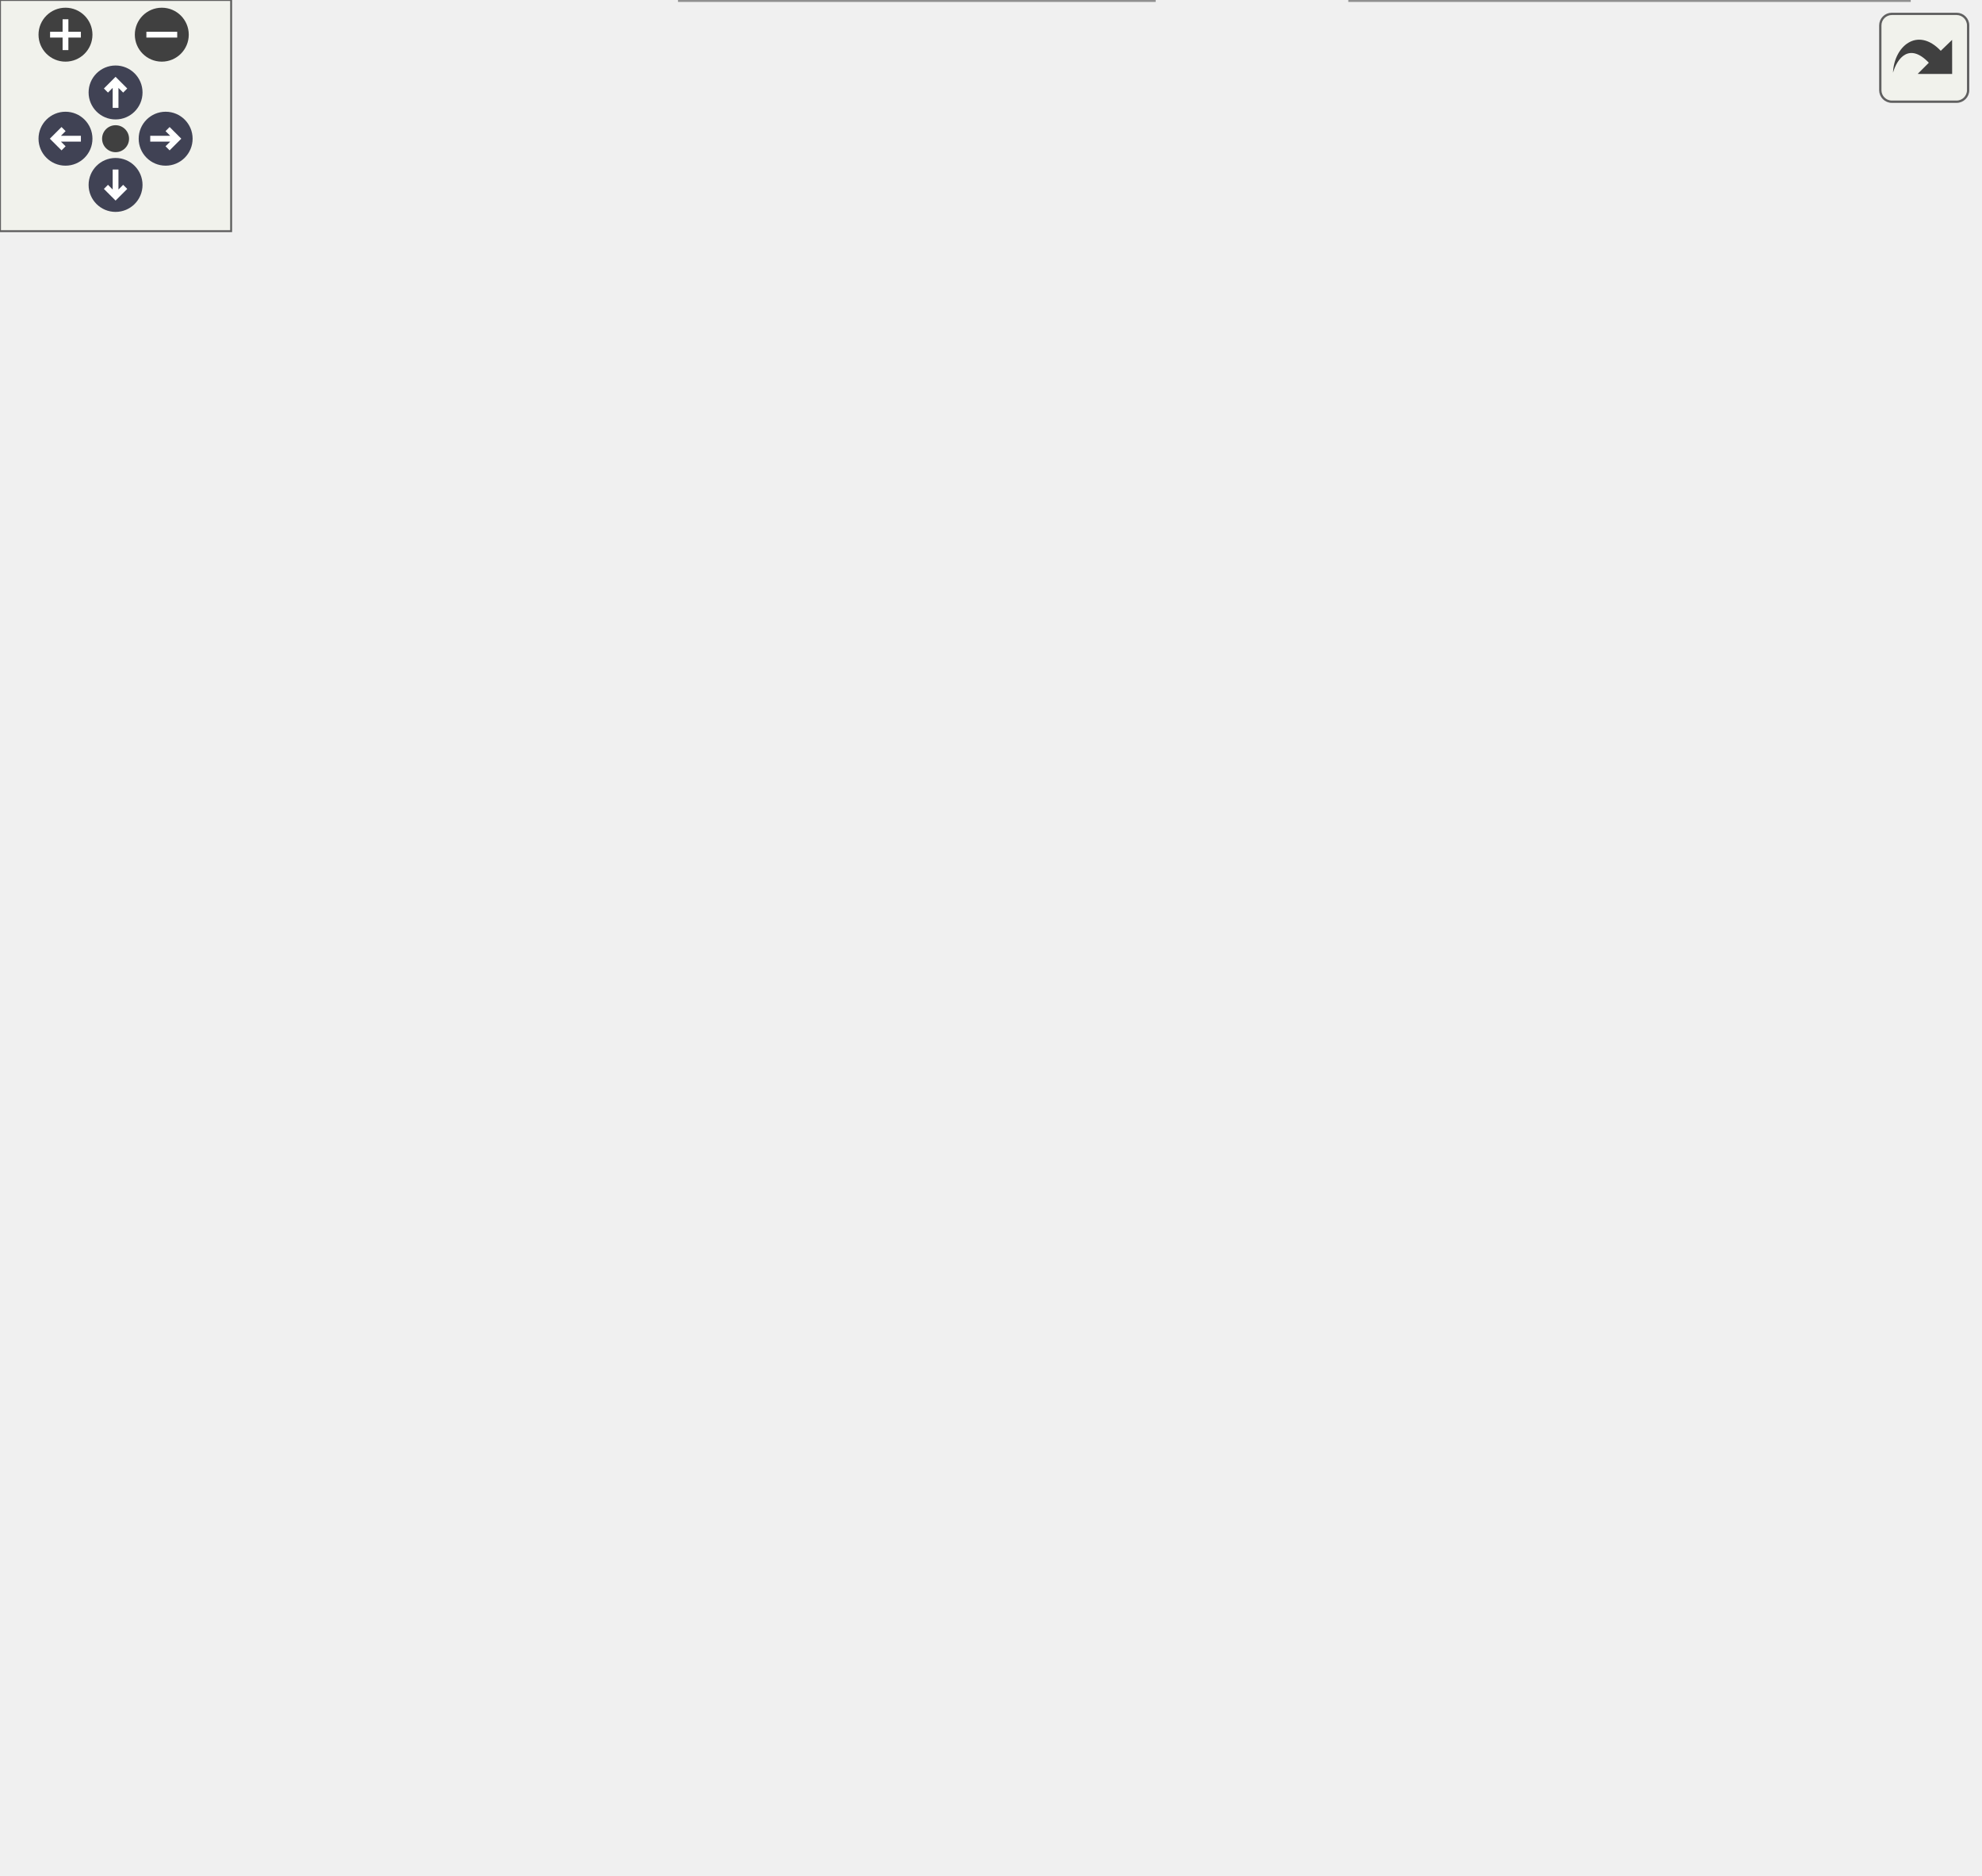
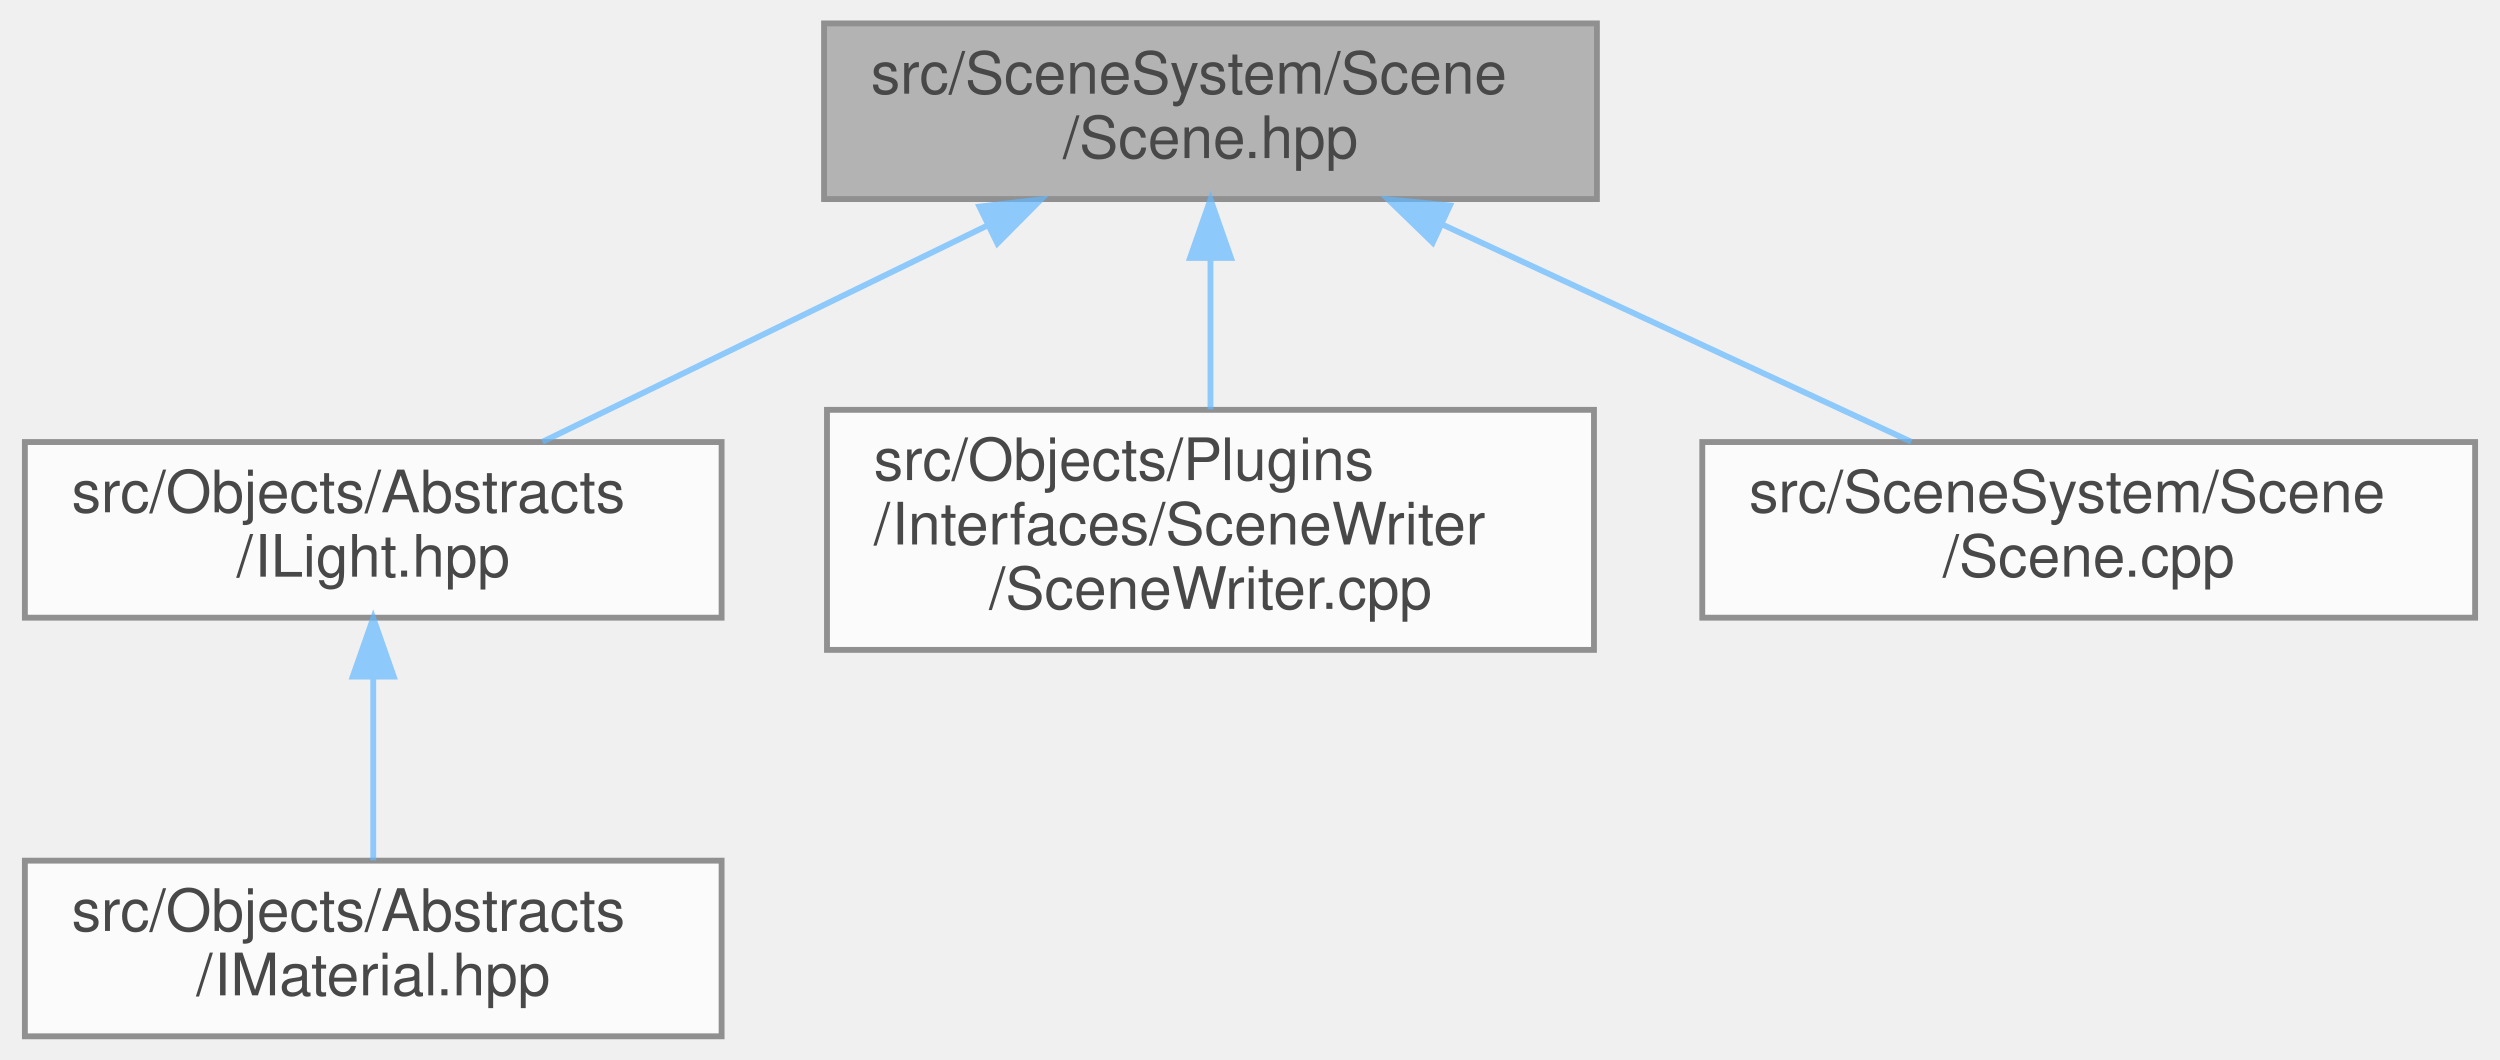
- <svg xmlns="http://www.w3.org/2000/svg" xmlns:xlink="http://www.w3.org/1999/xlink" id="main" version="1.1" xml:space="preserve">
-   <style type="text/css">
+ <svg xmlns="http://www.w3.org/2000/svg" xmlns:xlink="http://www.w3.org/1999/xlink" width="427pt" height="181pt" viewBox="0.00 0.00 426.50 181.00">
+   <svg id="main" version="1.1" xml:space="preserve">
+     <style type="text/css">
.node, .edge {opacity: 0.7;}
.node.selected, .edge.selected {opacity: 1;}
.edge:hover path { stroke: red; }
.edge:hover polygon { stroke: red; fill: red; }
</style>
-   <defs>
-     <circle id="rim" cx="0" cy="0" r="7" />
-     <circle id="rim2" cx="0" cy="0" r="3.5" />
-     <g id="zoomPlus">
-       <use xlink:href="#rim" fill="#404040">
-         <set attributeName="fill" to="#808080" begin="zoomplus.mouseover" end="zoomplus.mouseout" />
-       </use>
-       <path d="M-4,0h8M0,-4v8" fill="none" stroke="white" stroke-width="1.5" pointer-events="none" />
-     </g>
-     <g id="zoomMin">
-       <use xlink:href="#rim" fill="#404040">
-         <set attributeName="fill" to="#808080" begin="zoomminus.mouseover" end="zoomminus.mouseout" />
-       </use>
-       <path d="M-4,0h8" fill="none" stroke="white" stroke-width="1.5" pointer-events="none" />
-     </g>
-     <g id="arrowUp" transform="translate(30 24)">
-       <use xlink:href="#rim" />
-       <path pointer-events="none" fill="none" stroke="white" stroke-width="1.5" d="M0,-3.0v7 M-2.5,-0.5L0,-3.0L2.5,-0.5" />
-     </g>
-     <g id="arrowRight" transform="rotate(90) translate(36 -43)">
-       <use xlink:href="#rim" />
-       <path pointer-events="none" fill="none" stroke="white" stroke-width="1.5" d="M0,-3.0v7 M-2.5,-0.5L0,-3.0L2.5,-0.5" />
-     </g>
-     <g id="arrowDown" transform="rotate(180) translate(-30 -48)">
-       <use xlink:href="#rim" />
-       <path pointer-events="none" fill="none" stroke="white" stroke-width="1.5" d="M0,-3.0v7 M-2.5,-0.5L0,-3.0L2.5,-0.5" />
-     </g>
-     <g id="arrowLeft" transform="rotate(270) translate(-36 17)">
-       <use xlink:href="#rim" />
-       <path pointer-events="none" fill="none" stroke="white" stroke-width="1.5" d="M0,-3.0v7 M-2.5,-0.5L0,-3.0L2.5,-0.5" />
-     </g>
-     <g id="resetDef">
-       <use xlink:href="#rim2" fill="#404040">
-         <set attributeName="fill" to="#808080" begin="reset.mouseover" end="reset.mouseout" />
-       </use>
-     </g>
-   </defs>
-   <svg id="graph" class="graph">
-     <g id="viewport">
-       <g id="Node000001" class="node">
-         <g id="a_Node000001">
-           <a xlink:title=" ">
-             <polygon fill="#999999" stroke="#666666" points="278,-426 146,-426 146,-396 278,-396 278,-426" />
-             <text text-anchor="start" x="154" y="-414" font-family="Helvetica,sans-Serif" font-size="10.00">src/SceneSystem/Scene</text>
-             <text text-anchor="middle" x="212" y="-403" font-family="Helvetica,sans-Serif" font-size="10.00">/Scene.hpp</text>
-           </a>
+     <svg id="graph" class="graph">
+       <g id="graph0" class="graph" transform="scale(1 1) rotate(0) translate(4 177)">
+         <g id="Node000001" class="node">
+           <g id="a_Node000001">
+             <a xlink:title=" ">
+               <polygon fill="#999999" stroke="#666666" points="268.5,-173 136.5,-173 136.5,-143 268.5,-143 268.5,-173" />
+               <text text-anchor="start" x="144.5" y="-161" font-family="Helvetica,sans-Serif" font-size="10.00">src/SceneSystem/Scene</text>
+               <text text-anchor="middle" x="202.5" y="-150" font-family="Helvetica,sans-Serif" font-size="10.00">/Scene.hpp</text>
+             </a>
+           </g>
+         </g>
+         <g id="Node000002" class="node">
+           <g id="a_Node000002">
+             <a xlink:href="ILight_8hpp.html" target="_top" xlink:title=" ">
+               <polygon fill="white" stroke="#666666" points="119,-101.5 0,-101.5 0,-71.5 119,-71.5 119,-101.5" />
+               <text text-anchor="start" x="8" y="-89.5" font-family="Helvetica,sans-Serif" font-size="10.00">src/Objects/Abstracts</text>
+               <text text-anchor="middle" x="59.5" y="-78.5" font-family="Helvetica,sans-Serif" font-size="10.00">/ILight.hpp</text>
+             </a>
+           </g>
+         </g>
+         <g id="edge1_Node000001_Node000002" class="edge">
+           <g id="a_edge1_Node000001_Node000002">
+             <a xlink:title=" ">
+               <path fill="none" stroke="#63b8ff" d="M164.43,-138.5C140.57,-126.9 110.29,-112.18 88.4,-101.54" />
+               <polygon fill="#63b8ff" stroke="#63b8ff" points="163.04,-141.71 173.56,-142.94 166.1,-135.42 163.04,-141.71" />
+             </a>
+           </g>
+         </g>
+         <g id="Node000004" class="node">
+           <g id="a_Node000004">
+             <a xlink:href="SceneWriter_8cpp.html" target="_top" xlink:title=" ">
+               <polygon fill="white" stroke="#666666" points="268,-107 137,-107 137,-66 268,-66 268,-107" />
+               <text text-anchor="start" x="145" y="-95" font-family="Helvetica,sans-Serif" font-size="10.00">src/Objects/Plugins</text>
+               <text text-anchor="start" x="145" y="-84" font-family="Helvetica,sans-Serif" font-size="10.00">/Interfaces/SceneWriter</text>
+               <text text-anchor="middle" x="202.5" y="-73" font-family="Helvetica,sans-Serif" font-size="10.00">/SceneWriter.cpp</text>
+             </a>
+           </g>
+         </g>
+         <g id="edge3_Node000001_Node000004" class="edge">
+           <g id="a_edge3_Node000001_Node000004">
+             <a xlink:title=" ">
+               <path fill="none" stroke="#63b8ff" d="M202.5,-132.91C202.5,-124.47 202.5,-115.1 202.5,-107.07" />
+               <polygon fill="#63b8ff" stroke="#63b8ff" points="199,-132.94 202.5,-142.94 206,-132.94 199,-132.94" />
+             </a>
+           </g>
+         </g>
+         <g id="Node000005" class="node">
+           <g id="a_Node000005">
+             <a xlink:href="Scene_8cpp.html" target="_top" xlink:title=" ">
+               <polygon fill="white" stroke="#666666" points="418.5,-101.5 286.5,-101.5 286.5,-71.5 418.5,-71.5 418.5,-101.5" />
+               <text text-anchor="start" x="294.5" y="-89.5" font-family="Helvetica,sans-Serif" font-size="10.00">src/SceneSystem/Scene</text>
+               <text text-anchor="middle" x="352.5" y="-78.5" font-family="Helvetica,sans-Serif" font-size="10.00">/Scene.cpp</text>
+             </a>
+           </g>
+         </g>
+         <g id="edge4_Node000001_Node000005" class="edge">
+           <g id="a_edge4_Node000001_Node000005">
+             <a xlink:title=" ">
+               <path fill="none" stroke="#63b8ff" d="M242.1,-138.65C267.18,-127.03 299.13,-112.23 322.19,-101.54" />
+               <polygon fill="#63b8ff" stroke="#63b8ff" points="240.46,-135.56 232.85,-142.94 243.4,-141.91 240.46,-135.56" />
+             </a>
+           </g>
+         </g>
+         <g id="Node000003" class="node">
+           <g id="a_Node000003">
+             <a xlink:href="IMaterial_8hpp.html" target="_top" xlink:title=" ">
+               <polygon fill="white" stroke="#666666" points="119,-30 0,-30 0,0 119,0 119,-30" />
+               <text text-anchor="start" x="8" y="-18" font-family="Helvetica,sans-Serif" font-size="10.00">src/Objects/Abstracts</text>
+               <text text-anchor="middle" x="59.5" y="-7" font-family="Helvetica,sans-Serif" font-size="10.00">/IMaterial.hpp</text>
+             </a>
+           </g>
+         </g>
+         <g id="edge2_Node000002_Node000003" class="edge">
+           <g id="a_edge2_Node000002_Node000003">
+             <a xlink:title=" ">
+               <path fill="none" stroke="#63b8ff" d="M59.5,-61.25C59.5,-50.81 59.5,-38.99 59.5,-30.04" />
+               <polygon fill="#63b8ff" stroke="#63b8ff" points="56,-61.44 59.5,-71.44 63,-61.44 56,-61.44" />
+             </a>
+           </g>
        </g>
      </g>
-       <g id="Node000002" class="node">
-         <g id="a_Node000002">
-           <a xlink:href="ILight_8hpp.html" target="_top" xlink:title=" ">
-             <polygon fill="white" stroke="#666666" points="270.5,-360 153.5,-360 153.5,-330 270.5,-330 270.5,-360" />
-             <text text-anchor="start" x="161.5" y="-348" font-family="Helvetica,sans-Serif" font-size="10.00">src/Objects/Interface</text>
-             <text text-anchor="middle" x="212" y="-337" font-family="Helvetica,sans-Serif" font-size="10.00">/ILight.hpp</text>
-           </a>
-         </g>
-       </g>
-       <g id="edge1_Node000001_Node000002" class="edge">
-         <g id="a_edge1_Node000001_Node000002">
-           <a xlink:title=" ">
-             <path fill="none" stroke="#63b8ff" d="M205.43,-385.83C205.02,-377.17 205.31,-367.7 206.29,-360.16" />
-             <polygon fill="#63b8ff" stroke="#63b8ff" points="201.95,-386.13 206.28,-395.8 208.92,-385.54 201.95,-386.13" />
-           </a>
-         </g>
-       </g>
-       <g id="Node000011" class="node">
-         <g id="a_Node000011">
-           <a xlink:href="Renderer_8hpp.html" target="_top" xlink:title=" ">
-             <polygon fill="white" stroke="#666666" points="146,-222.5 0,-222.5 0,-203.5 146,-203.5 146,-222.5" />
-             <text text-anchor="middle" x="73" y="-210.5" font-family="Helvetica,sans-Serif" font-size="10.00">src/Renderer/Renderer.hpp</text>
-           </a>
-         </g>
-       </g>
-       <g id="edge19_Node000001_Node000011" class="edge">
-         <g id="a_edge19_Node000001_Node000011">
-           <a xlink:title=" ">
-             <path fill="none" stroke="#63b8ff" d="M178.52,-390.19C166.56,-381.95 153.66,-371.6 144,-360 106.47,-314.96 83.06,-246.73 75.59,-222.72" />
-             <polygon fill="#63b8ff" stroke="#63b8ff" points="176.73,-393.21 187.01,-395.81 180.6,-387.37 176.73,-393.21" />
-           </a>
-         </g>
-       </g>
-       <g id="Node000013" class="node">
-         <g id="a_Node000013">
-           <a xlink:href="Scene_8cpp.html" target="_top" xlink:title=" ">
-             <polygon fill="white" stroke="#666666" points="421,-360 289,-360 289,-330 421,-330 421,-360" />
-             <text text-anchor="start" x="297" y="-348" font-family="Helvetica,sans-Serif" font-size="10.00">src/SceneSystem/Scene</text>
-             <text text-anchor="middle" x="355" y="-337" font-family="Helvetica,sans-Serif" font-size="10.00">/Scene.cpp</text>
-           </a>
-         </g>
-       </g>
-       <g id="edge20_Node000001_Node000013" class="edge">
-         <g id="a_edge20_Node000001_Node000013">
-           <a xlink:title=" ">
-             <path fill="none" stroke="#63b8ff" d="M252.7,-391.78C275.25,-381.69 302.84,-369.34 323.69,-360.01" />
-             <polygon fill="#63b8ff" stroke="#63b8ff" points="251.08,-388.68 243.38,-395.95 253.94,-395.06 251.08,-388.68" />
-           </a>
-         </g>
-       </g>
-       <g id="edge18_Node000002_Node000001" class="edge">
-         <g id="a_edge18_Node000002_Node000001">
-           <a xlink:title=" ">
-             <path fill="none" stroke="#63b8ff" d="M218.57,-370.13C218.98,-378.78 218.7,-388.26 217.72,-395.8" />
-             <polygon fill="#63b8ff" stroke="#63b8ff" points="222.05,-369.83 217.71,-360.16 215.08,-370.43 222.05,-369.83" />
-           </a>
-         </g>
-       </g>
-       <g id="Node000003" class="node">
-         <g id="a_Node000003">
-           <a xlink:href="IMaterial_8hpp.html" target="_top" xlink:title=" ">
-             <polygon fill="white" stroke="#666666" points="270.5,-294 153.5,-294 153.5,-264 270.5,-264 270.5,-294" />
-             <text text-anchor="start" x="161.5" y="-282" font-family="Helvetica,sans-Serif" font-size="10.00">src/Objects/Interface</text>
-             <text text-anchor="middle" x="212" y="-271" font-family="Helvetica,sans-Serif" font-size="10.00">/IMaterial.hpp</text>
-           </a>
-         </g>
-       </g>
-       <g id="edge2_Node000002_Node000003" class="edge">
-         <g id="a_edge2_Node000002_Node000003">
-           <a xlink:title=" ">
-             <path fill="none" stroke="#63b8ff" d="M212,-319.54C212,-310.96 212,-301.61 212,-294.16" />
-             <polygon fill="#63b8ff" stroke="#63b8ff" points="208.5,-319.8 212,-329.8 215.5,-319.8 208.5,-319.8" />
-           </a>
-         </g>
-       </g>
-       <g id="edge17_Node000002_Node000011" class="edge">
-         <g id="a_edge17_Node000002_Node000011">
-           <a xlink:title=" ">
-             <path fill="none" stroke="#63b8ff" d="M182.03,-324.03C169.79,-315.35 155.76,-304.73 144,-294 118.21,-270.47 92.01,-238.36 79.91,-222.96" />
-             <polygon fill="#63b8ff" stroke="#63b8ff" points="180.37,-327.14 190.58,-329.98 184.37,-321.4 180.37,-327.14" />
-           </a>
-         </g>
-       </g>
-       <g id="Node000004" class="node">
-         <g id="a_Node000004">
-           <a xlink:href="HitRecord_8hpp.html" target="_top" xlink:title=" ">
-             <polygon fill="white" stroke="#666666" points="374,-228 240,-228 240,-198 374,-198 374,-228" />
-             <text text-anchor="start" x="248" y="-216" font-family="Helvetica,sans-Serif" font-size="10.00">src/Geometry/HitRecord</text>
-             <text text-anchor="middle" x="307" y="-205" font-family="Helvetica,sans-Serif" font-size="10.00">/HitRecord.hpp</text>
-           </a>
-         </g>
-       </g>
-       <g id="edge3_Node000003_Node000004" class="edge">
-         <g id="a_edge3_Node000003_Node000004">
-           <a xlink:title=" ">
-             <path fill="none" stroke="#63b8ff" d="M235.73,-257.75C249.29,-248.13 266.23,-236.86 280.26,-228.16" />
-             <polygon fill="#63b8ff" stroke="#63b8ff" points="233.42,-255.1 227.36,-263.8 237.52,-260.78 233.42,-255.1" />
-           </a>
-         </g>
-       </g>
-       <g id="Node000007" class="node">
-         <g id="a_Node000007">
-           <a xlink:href="APrimitive_8hpp.html" target="_top" xlink:title=" ">
-             <polygon fill="white" stroke="#666666" points="496,-96 350,-96 350,-66 496,-66 496,-96" />
-             <text text-anchor="start" x="358" y="-84" font-family="Helvetica,sans-Serif" font-size="10.00">src/Objects/Abstract</text>
-             <text text-anchor="middle" x="423" y="-73" font-family="Helvetica,sans-Serif" font-size="10.00">/APrimitive/APrimitive.hpp</text>
-           </a>
-         </g>
-       </g>
-       <g id="edge13_Node000003_Node000007" class="edge">
-         <g id="a_edge13_Node000003_Node000007">
-           <a xlink:title=" ">
-             <path fill="none" stroke="#63b8ff" d="M207.64,-253.66C203.41,-221.67 201.36,-165.61 231,-132 246.89,-113.98 302.48,-100.75 349.78,-92.44" />
-             <polygon fill="#63b8ff" stroke="#63b8ff" points="204.23,-254.52 209.18,-263.89 211.15,-253.48 204.23,-254.52" />
-           </a>
-         </g>
-       </g>
-       <g id="Node000009" class="node">
-         <g id="a_Node000009">
-           <a xlink:href="Plane_8hpp.html" target="_top" xlink:title=" ">
-             <polygon fill="white" stroke="#666666" points="299.5,-96 176.5,-96 176.5,-66 299.5,-66 299.5,-96" />
-             <text text-anchor="start" x="184.5" y="-84" font-family="Helvetica,sans-Serif" font-size="10.00">src/Objects/Primitives</text>
-             <text text-anchor="middle" x="238" y="-73" font-family="Helvetica,sans-Serif" font-size="10.00">/Plane/Plane.hpp</text>
-           </a>
-         </g>
-       </g>
-       <g id="edge14_Node000003_Node000009" class="edge">
-         <g id="a_edge14_Node000003_Node000009">
-           <a xlink:title=" ">
-             <path fill="none" stroke="#63b8ff" d="M203.63,-253.99C194.68,-224.43 183.59,-173.09 198,-132 202.86,-118.15 213.34,-105.29 222.36,-96.08" />
-             <polygon fill="#63b8ff" stroke="#63b8ff" points="200.4,-255.38 206.78,-263.84 207.06,-253.25 200.4,-255.38" />
-           </a>
-         </g>
-       </g>
-       <g id="edge15_Node000003_Node000011" class="edge">
-         <g id="a_edge15_Node000003_Node000011">
-           <a xlink:title=" ">
-             <path fill="none" stroke="#63b8ff" d="M172.08,-259.62C145.56,-247.41 111.96,-231.94 91.5,-222.52" />
-             <polygon fill="#63b8ff" stroke="#63b8ff" points="170.95,-262.95 181.5,-263.95 173.88,-256.59 170.95,-262.95" />
-           </a>
-         </g>
-       </g>
-       <g id="edge5_Node000004_Node000002" class="edge">
-         <g id="a_edge5_Node000004_Node000002">
-           <a xlink:title=" ">
-             <path fill="none" stroke="#63b8ff" d="M302.42,-238.36C298.36,-255.2 291.14,-277.46 279,-294 268.18,-308.74 251.78,-321.09 237.91,-329.82" />
-             <polygon fill="#63b8ff" stroke="#63b8ff" points="305.93,-238.71 304.65,-228.19 299.09,-237.21 305.93,-238.71" />
-           </a>
-         </g>
-       </g>
-       <g id="edge6_Node000004_Node000003" class="edge">
-         <g id="a_edge6_Node000004_Node000003">
-           <a xlink:title=" ">
-             <path fill="none" stroke="#63b8ff" d="M283.49,-234.1C269.82,-243.8 252.69,-255.2 238.55,-263.95" />
-             <polygon fill="#63b8ff" stroke="#63b8ff" points="285.85,-236.71 291.9,-228.01 281.74,-231.04 285.85,-236.71" />
-           </a>
-         </g>
-       </g>
-       <g id="Node000005" class="node">
-         <g id="a_Node000005">
-           <a xlink:href="AMaterial_8hpp.html" target="_top" xlink:title=" ">
-             <polygon fill="white" stroke="#666666" points="378,-162 240,-162 240,-132 378,-132 378,-162" />
-             <text text-anchor="start" x="248" y="-150" font-family="Helvetica,sans-Serif" font-size="10.00">src/Objects/Abstract</text>
-             <text text-anchor="middle" x="309" y="-139" font-family="Helvetica,sans-Serif" font-size="10.00">/AMaterial/AMaterial.hpp</text>
-           </a>
-         </g>
-       </g>
-       <g id="edge4_Node000004_Node000005" class="edge">
-         <g id="a_edge4_Node000004_Node000005">
-           <a xlink:title=" ">
-             <path fill="none" stroke="#63b8ff" d="M307.76,-187.54C308.03,-178.96 308.32,-169.61 308.56,-162.16" />
-             <polygon fill="#63b8ff" stroke="#63b8ff" points="304.26,-187.69 307.44,-197.8 311.25,-187.91 304.26,-187.69" />
-           </a>
-         </g>
-       </g>
-       <g id="Node000006" class="node">
-         <g id="a_Node000006">
-           <a xlink:href="IPrimitive_8hpp.html" target="_top" xlink:title=" ">
-             <polygon fill="white" stroke="#666666" points="513.5,-162 396.5,-162 396.5,-132 513.5,-132 513.5,-162" />
-             <text text-anchor="start" x="404.5" y="-150" font-family="Helvetica,sans-Serif" font-size="10.00">src/Objects/Interface</text>
-             <text text-anchor="middle" x="455" y="-139" font-family="Helvetica,sans-Serif" font-size="10.00">/IPrimitive.hpp</text>
-           </a>
-         </g>
-       </g>
-       <g id="edge7_Node000004_Node000006" class="edge">
-         <g id="a_edge7_Node000004_Node000006">
-           <a xlink:title=" ">
-             <path fill="none" stroke="#63b8ff" d="M348.81,-193.92C372.2,-183.8 400.92,-171.38 422.6,-162.01" />
-             <polygon fill="#63b8ff" stroke="#63b8ff" points="347.27,-190.77 339.48,-197.95 350.05,-197.2 347.27,-190.77" />
-           </a>
-         </g>
-       </g>
-       <g id="edge12_Node000006_Node000001" class="edge">
-         <g id="a_edge12_Node000006_Node000001">
-           <a xlink:title=" ">
-             <path fill="none" stroke="#63b8ff" d="M460.15,-171.99C467.94,-215.4 477.23,-307.36 430,-360 409.97,-382.33 334.71,-395.91 278.19,-403.18" />
-             <polygon fill="#63b8ff" stroke="#63b8ff" points="463.56,-171.21 458.23,-162.05 456.69,-172.53 463.56,-171.21" />
-           </a>
-         </g>
-       </g>
-       <g id="edge8_Node000006_Node000007" class="edge">
-         <g id="a_edge8_Node000006_Node000007">
-           <a xlink:title=" ">
-             <path fill="none" stroke="#63b8ff" d="M443.34,-122.68C438.9,-113.79 433.97,-103.95 430.08,-96.16" />
-             <polygon fill="#63b8ff" stroke="#63b8ff" points="440.3,-124.42 447.9,-131.8 446.56,-121.29 440.3,-124.42" />
-           </a>
-         </g>
-       </g>
-       <g id="edge10_Node000006_Node000009" class="edge">
-         <g id="a_edge10_Node000006_Node000009">
-           <a xlink:title=" ">
-             <path fill="none" stroke="#63b8ff" d="M397.77,-129.12C362.78,-118.8 318.56,-105.76 285.51,-96.01" />
-             <polygon fill="#63b8ff" stroke="#63b8ff" points="396.8,-132.48 407.38,-131.95 398.78,-125.77 396.8,-132.48" />
-           </a>
-         </g>
-       </g>
-       <g id="Node000008" class="node">
-         <g id="a_Node000008">
-           <a xlink:href="APrimitive_8cpp.html" target="_top" xlink:title=" ">
-             <polygon fill="white" stroke="#666666" points="495.5,-30 350.5,-30 350.5,0 495.5,0 495.5,-30" />
-             <text text-anchor="start" x="358.5" y="-18" font-family="Helvetica,sans-Serif" font-size="10.00">src/Objects/Abstract</text>
-             <text text-anchor="middle" x="423" y="-7" font-family="Helvetica,sans-Serif" font-size="10.00">/APrimitive/APrimitive.cpp</text>
-           </a>
-         </g>
-       </g>
-       <g id="edge9_Node000007_Node000008" class="edge">
-         <g id="a_edge9_Node000007_Node000008">
-           <a xlink:title=" ">
-             <path fill="none" stroke="#63b8ff" d="M423,-55.54C423,-46.96 423,-37.61 423,-30.16" />
-             <polygon fill="#63b8ff" stroke="#63b8ff" points="419.5,-55.8 423,-65.8 426.5,-55.8 419.5,-55.8" />
-           </a>
-         </g>
-       </g>
-       <g id="Node000010" class="node">
-         <g id="a_Node000010">
-           <a xlink:href="Plane_8cpp.html" target="_top" xlink:title=" ">
-             <polygon fill="white" stroke="#666666" points="299.5,-30 176.5,-30 176.5,0 299.5,0 299.5,-30" />
-             <text text-anchor="start" x="184.5" y="-18" font-family="Helvetica,sans-Serif" font-size="10.00">src/Objects/Primitives</text>
-             <text text-anchor="middle" x="238" y="-7" font-family="Helvetica,sans-Serif" font-size="10.00">/Plane/Plane.cpp</text>
-           </a>
-         </g>
-       </g>
-       <g id="edge11_Node000009_Node000010" class="edge">
-         <g id="a_edge11_Node000009_Node000010">
-           <a xlink:title=" ">
-             <path fill="none" stroke="#63b8ff" d="M238,-55.54C238,-46.96 238,-37.61 238,-30.16" />
-             <polygon fill="#63b8ff" stroke="#63b8ff" points="234.5,-55.8 238,-65.8 241.5,-55.8 234.5,-55.8" />
-           </a>
-         </g>
-       </g>
-       <g id="Node000012" class="node">
-         <g id="a_Node000012">
-           <a xlink:href="Renderer_8cpp.html" target="_top" xlink:title=" ">
-             <polygon fill="white" stroke="#666666" points="145.5,-156.5 0.5,-156.5 0.5,-137.5 145.5,-137.5 145.5,-156.5" />
-             <text text-anchor="middle" x="73" y="-144.5" font-family="Helvetica,sans-Serif" font-size="10.00">src/Renderer/Renderer.cpp</text>
-           </a>
-         </g>
-       </g>
-       <g id="edge16_Node000011_Node000012" class="edge">
-         <g id="a_edge16_Node000011_Node000012">
-           <a xlink:title=" ">
-             <path fill="none" stroke="#63b8ff" d="M73,-193.08C73,-181.13 73,-166.22 73,-156.91" />
-             <polygon fill="#63b8ff" stroke="#63b8ff" points="69.5,-193.37 73,-203.37 76.5,-193.37 69.5,-193.37" />
-           </a>
-         </g>
-       </g>
-     </g>
-   </svg>
-   <g id="navigator" transform="translate(0 0)" fill="#404254">
-     <rect fill="#f2f5e9" fill-opacity="0.5" stroke="#606060" stroke-width=".5" x="0" y="0" width="60" height="60" />
-     <use id="zoomplus" xlink:href="#zoomPlus" x="17" y="9" />
-     <use id="zoomminus" xlink:href="#zoomMin" x="42" y="9" />
-     <use id="reset" xlink:href="#resetDef" x="30" y="36" />
-     <use id="arrowup" xlink:href="#arrowUp" x="0" y="0" />
-     <use id="arrowright" xlink:href="#arrowRight" x="0" y="0" />
-     <use id="arrowdown" xlink:href="#arrowDown" x="0" y="0" />
-     <use id="arrowleft" xlink:href="#arrowLeft" x="0" y="0" />
-   </g>
-   <svg viewBox="0 0 15 15" width="100%" height="30px" preserveAspectRatio="xMaxYMin meet">
-     <g id="arrow_out" transform="scale(0.3 0.3)">
-       <a xlink:href="Scene_8hpp__dep__incl_org.svg" target="_base">
-         <rect id="button" ry="5" rx="5" y="6" x="6" height="38" width="38" fill="#f2f5e9" fill-opacity="0.5" stroke="#606060" stroke-width="1.0" />
-         <path id="arrow" d="M 11.5,31.437 C 11.94,20.098 22.043,11.323 32.159,21.979 L 37.069,17.246 C 37.069,17.246 37.088,32 37.088,32 L 22.16,31.978 C 22.16,31.978 26.998,27.14 26.998,27.14 C 18.529,18.264 13.292,25.23 11.5,31.437 z" style="fill:#404040;" />
-       </a>
-     </g>
+     </svg>
  </svg>
  <style type="text/css">

[data-mouse-over-selected='false'] { opacity: 0.7; }
[data-mouse-over-selected='true']  { opacity: 1.0; }

</style>
</svg>
